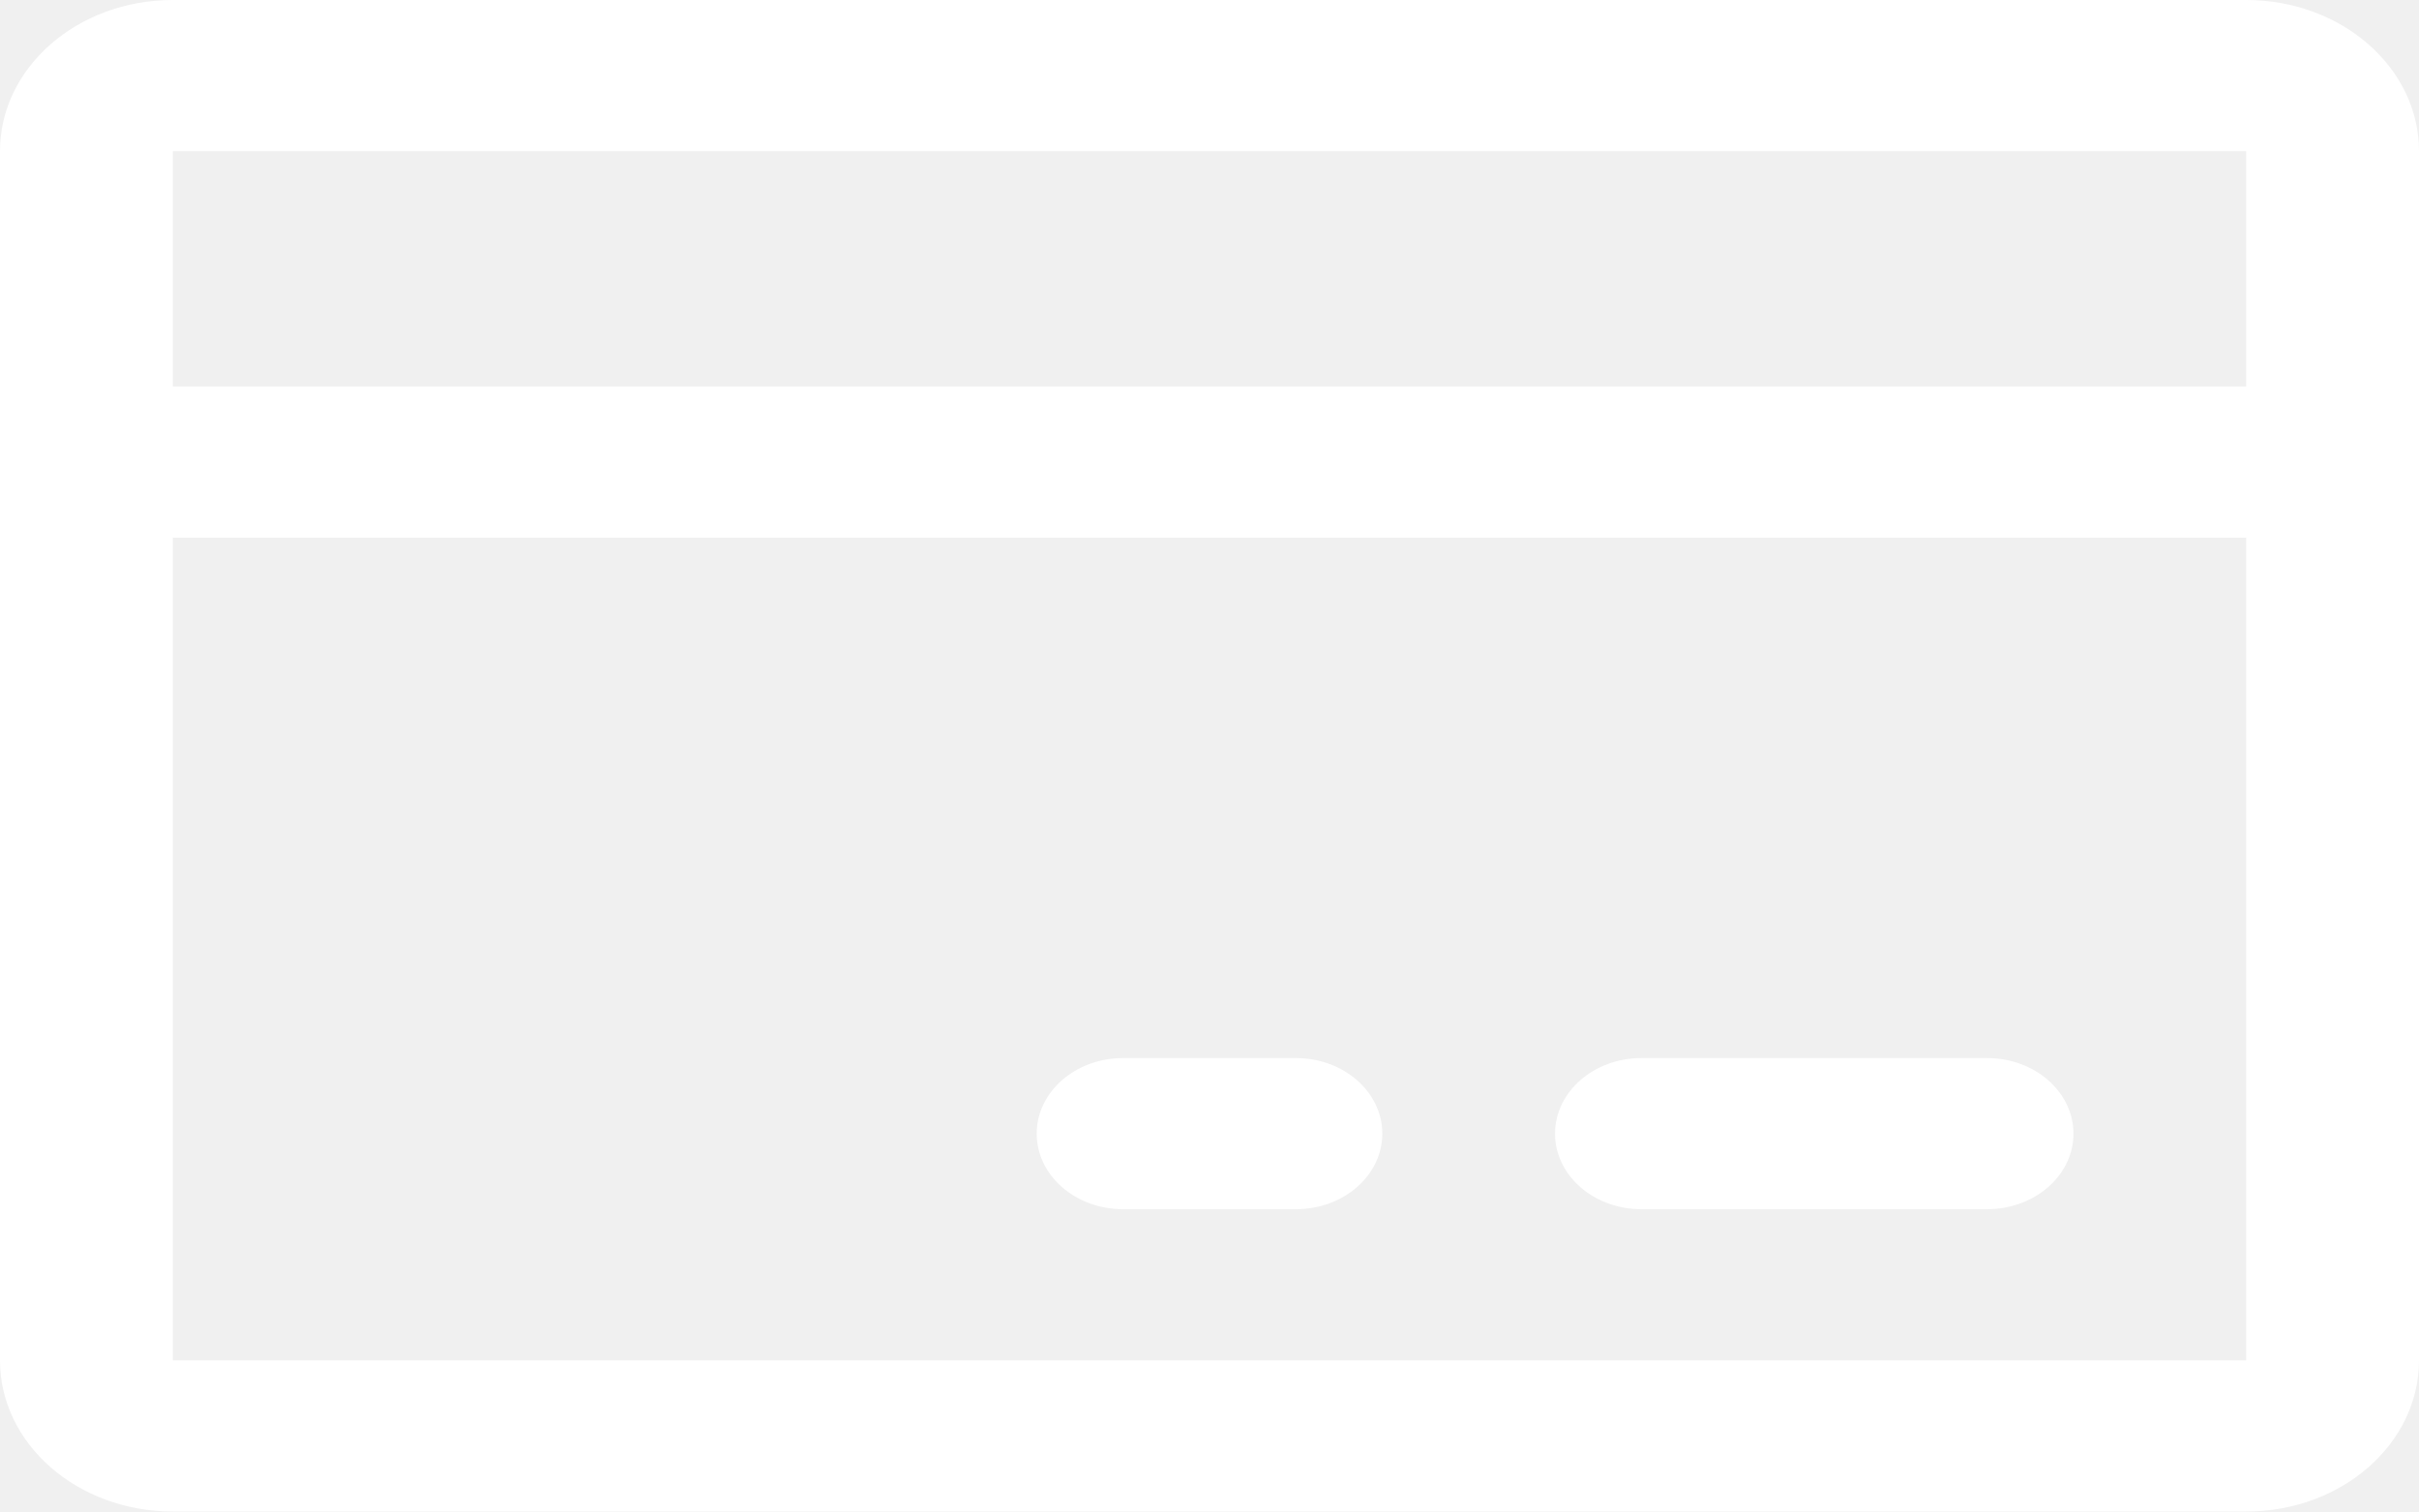
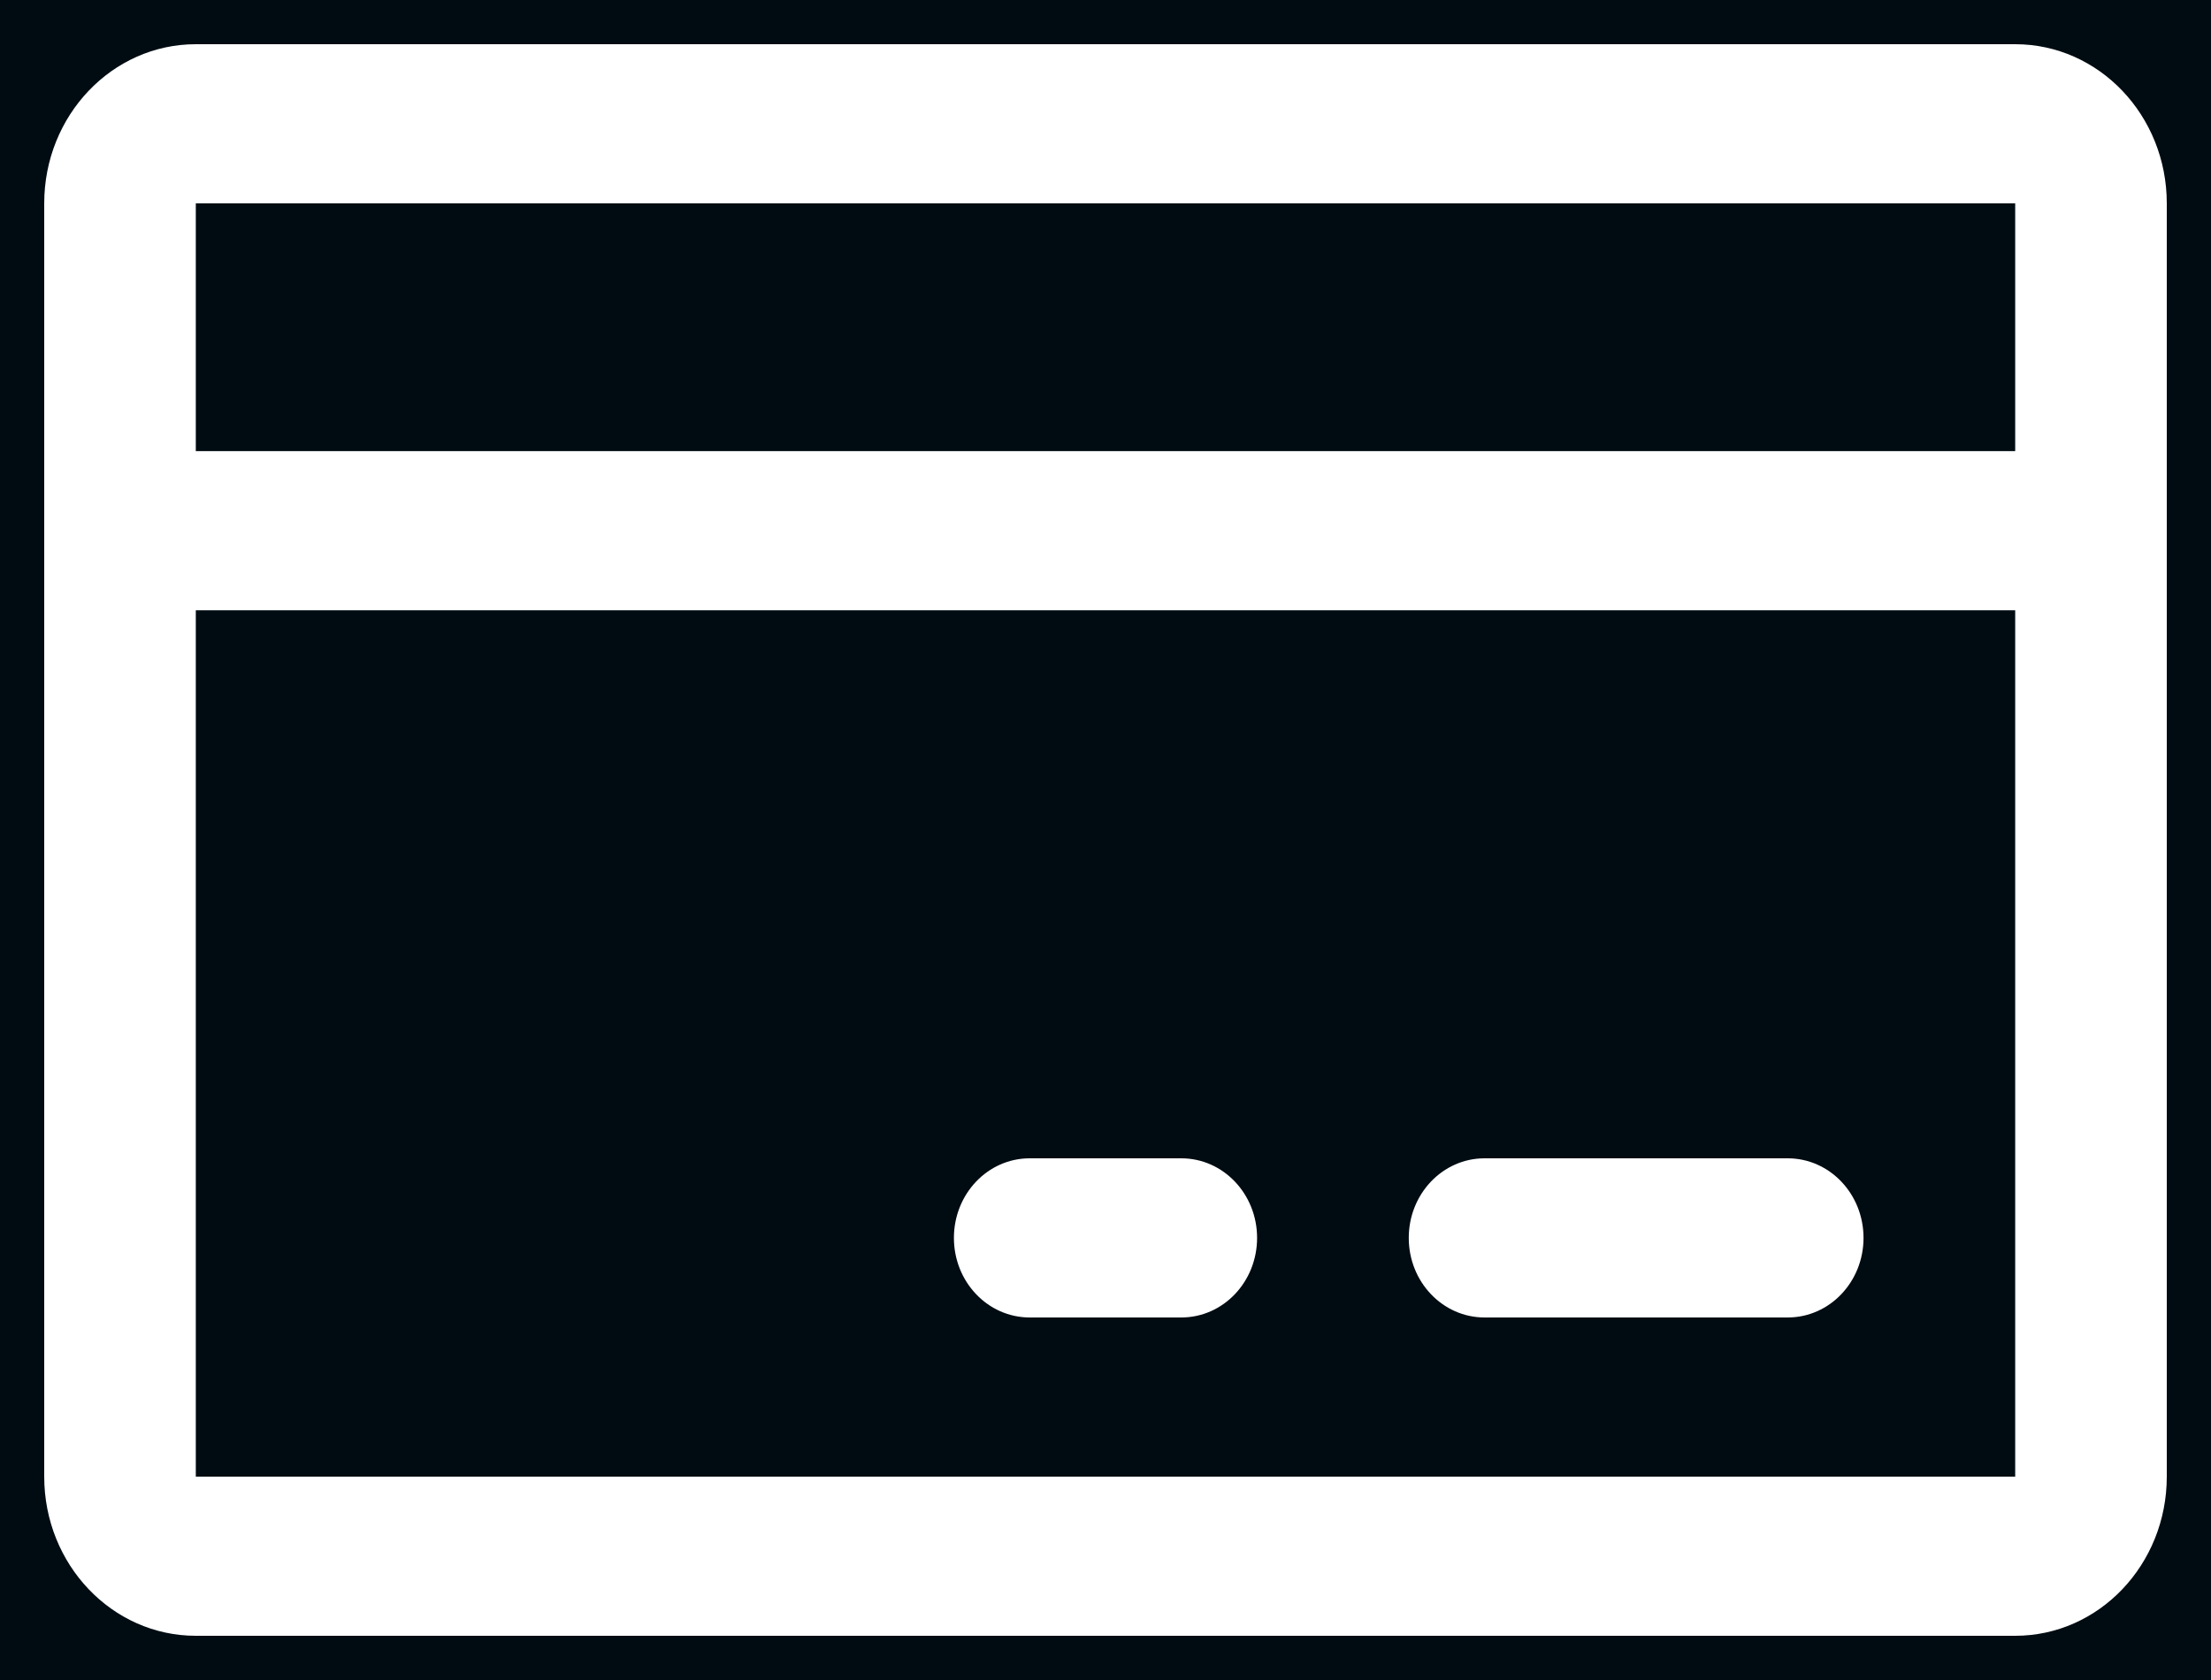
- <svg xmlns="http://www.w3.org/2000/svg" width="32" height="20" viewBox="0 0 32 20" fill="none">
-   <path fill-rule="evenodd" clip-rule="evenodd" d="M0 2C0 0.896 1.023 0 2.286 0H29.714C30.977 0 32 0.896 32 2V18C32 19.105 30.977 20 29.714 20H2.286C1.023 20 0 19.105 0 18V2ZM29.714 2H2.286V18H29.714V2Z" fill="white" />
-   <path fill-rule="evenodd" clip-rule="evenodd" d="M20.571 15C20.571 14.448 21.083 14 21.714 14H26.286C26.917 14 27.429 14.448 27.429 15C27.429 15.553 26.917 16 26.286 16H21.714C21.083 16 20.571 15.553 20.571 15Z" fill="white" />
-   <path fill-rule="evenodd" clip-rule="evenodd" d="M13.714 15C13.714 14.448 14.226 14 14.857 14H17.143C17.774 14 18.286 14.448 18.286 15C18.286 15.553 17.774 16 17.143 16H14.857C14.226 16 13.714 15.553 13.714 15Z" fill="white" />
-   <path fill-rule="evenodd" clip-rule="evenodd" d="M0 6.114C0 5.561 0.512 5.114 1.143 5.114H30.857C31.488 5.114 32 5.561 32 6.114C32 6.666 31.488 7.114 30.857 7.114H1.143C0.512 7.114 0 6.666 0 6.114Z" fill="white" />
+ <svg xmlns="http://www.w3.org/2000/svg" width="25" height="19" viewBox="0 0 25 19" fill="none">
+   <rect width="25" height="19" fill="#1E1E1E" />
+   <g id="Pagamento">
+     <rect width="1368" height="972" transform="translate(-997 -246)" fill="#000A0F" />
+     <g id="Group 5966">
+       <g id="Frame 5965">
+         <g id=" SelectionField">
+           <mask id="path-1-inside-1_96_8003" fill="white">
+             <path d="M-90 -31H167C171.418 -31 175 -27.418 175 -23V50H-90V-31Z" />
+           </mask>
+           <path d="M-90 -31H167C171.418 -31 175 -27.418 175 -23V50H-90V-31Z" fill="#000C12" />
+           <path d="M-91 -32H167C171.971 -32 176 -27.971 176 -23H174C174 -26.866 170.866 -30 167 -30H-89L-91 -32ZM175 50H-90H175ZM-91 50V-32L-89 -30V50H-91ZM167 -32C171.971 -32 176 -27.971 176 -23V50H174V-23C174 -26.866 170.866 -30 167 -30V-32Z" fill="#76797B" mask="url(#path-1-inside-1_96_8003)" />
+           <g id="CreditCard">
+             <g id="Vector">
+               <path fill-rule="evenodd" clip-rule="evenodd" d="M0.5 2.3C0.5 1.306 1.268 0.5 2.214 0.5H22.786C23.733 0.5 24.5 1.306 24.5 2.3V16.7C24.5 17.694 23.733 18.5 22.786 18.5H2.214C1.268 18.5 0.5 17.694 0.5 16.7V2.3ZM22.786 2.3H2.214V16.7H22.786V2.3Z" fill="white" />
+               <path fill-rule="evenodd" clip-rule="evenodd" d="M15.929 14C15.929 13.503 16.312 13.1 16.786 13.1H20.214C20.688 13.1 21.071 13.503 21.071 14C21.071 14.497 20.688 14.9 20.214 14.9H16.786C16.312 14.9 15.929 14.497 15.929 14Z" fill="white" />
+               <path fill-rule="evenodd" clip-rule="evenodd" d="M10.786 14C10.786 13.503 11.169 13.1 11.643 13.1H13.357C13.831 13.1 14.214 13.503 14.214 14C14.214 14.497 13.831 14.9 13.357 14.9H11.643C11.169 14.9 10.786 14.497 10.786 14Z" fill="white" />
+               <path fill-rule="evenodd" clip-rule="evenodd" d="M0.5 6.002C0.5 5.505 0.884 5.102 1.357 5.102H23.643C24.116 5.102 24.5 5.505 24.5 6.002C24.5 6.499 24.116 6.902 23.643 6.902H1.357C0.884 6.902 0.5 6.499 0.5 6.002Z" fill="white" />
+             </g>
+           </g>
+         </g>
+       </g>
+     </g>
+   </g>
</svg>
